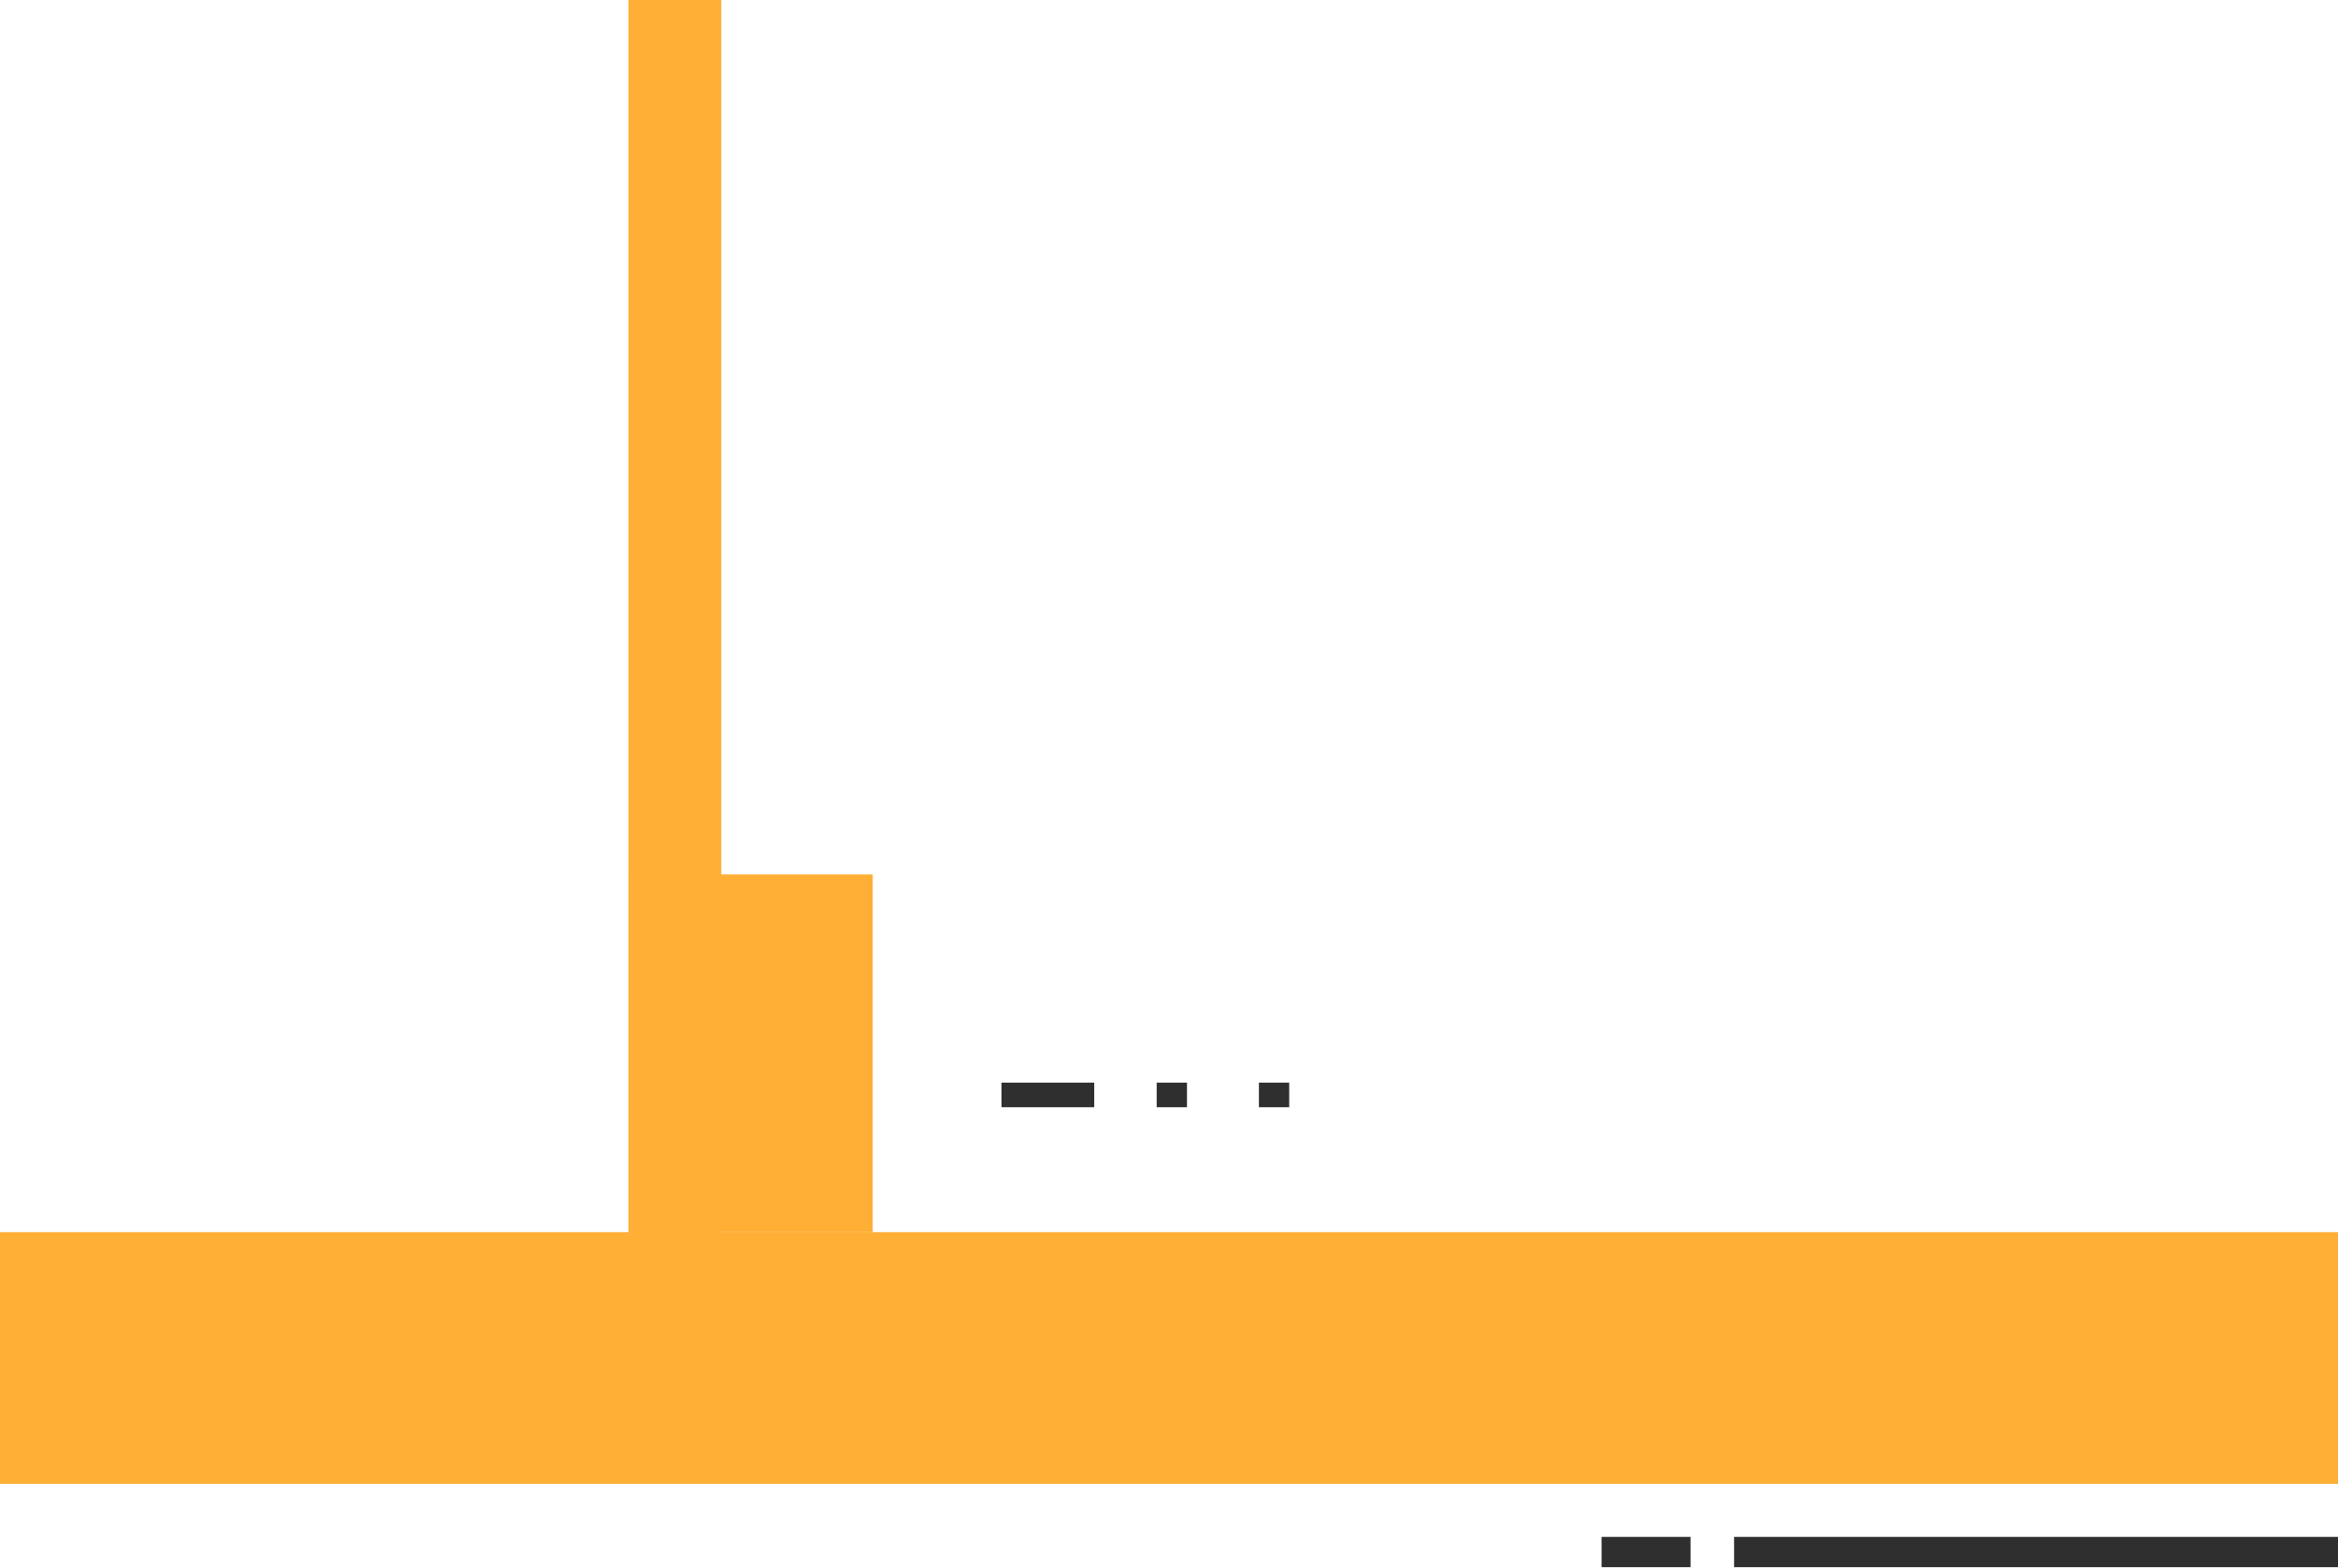
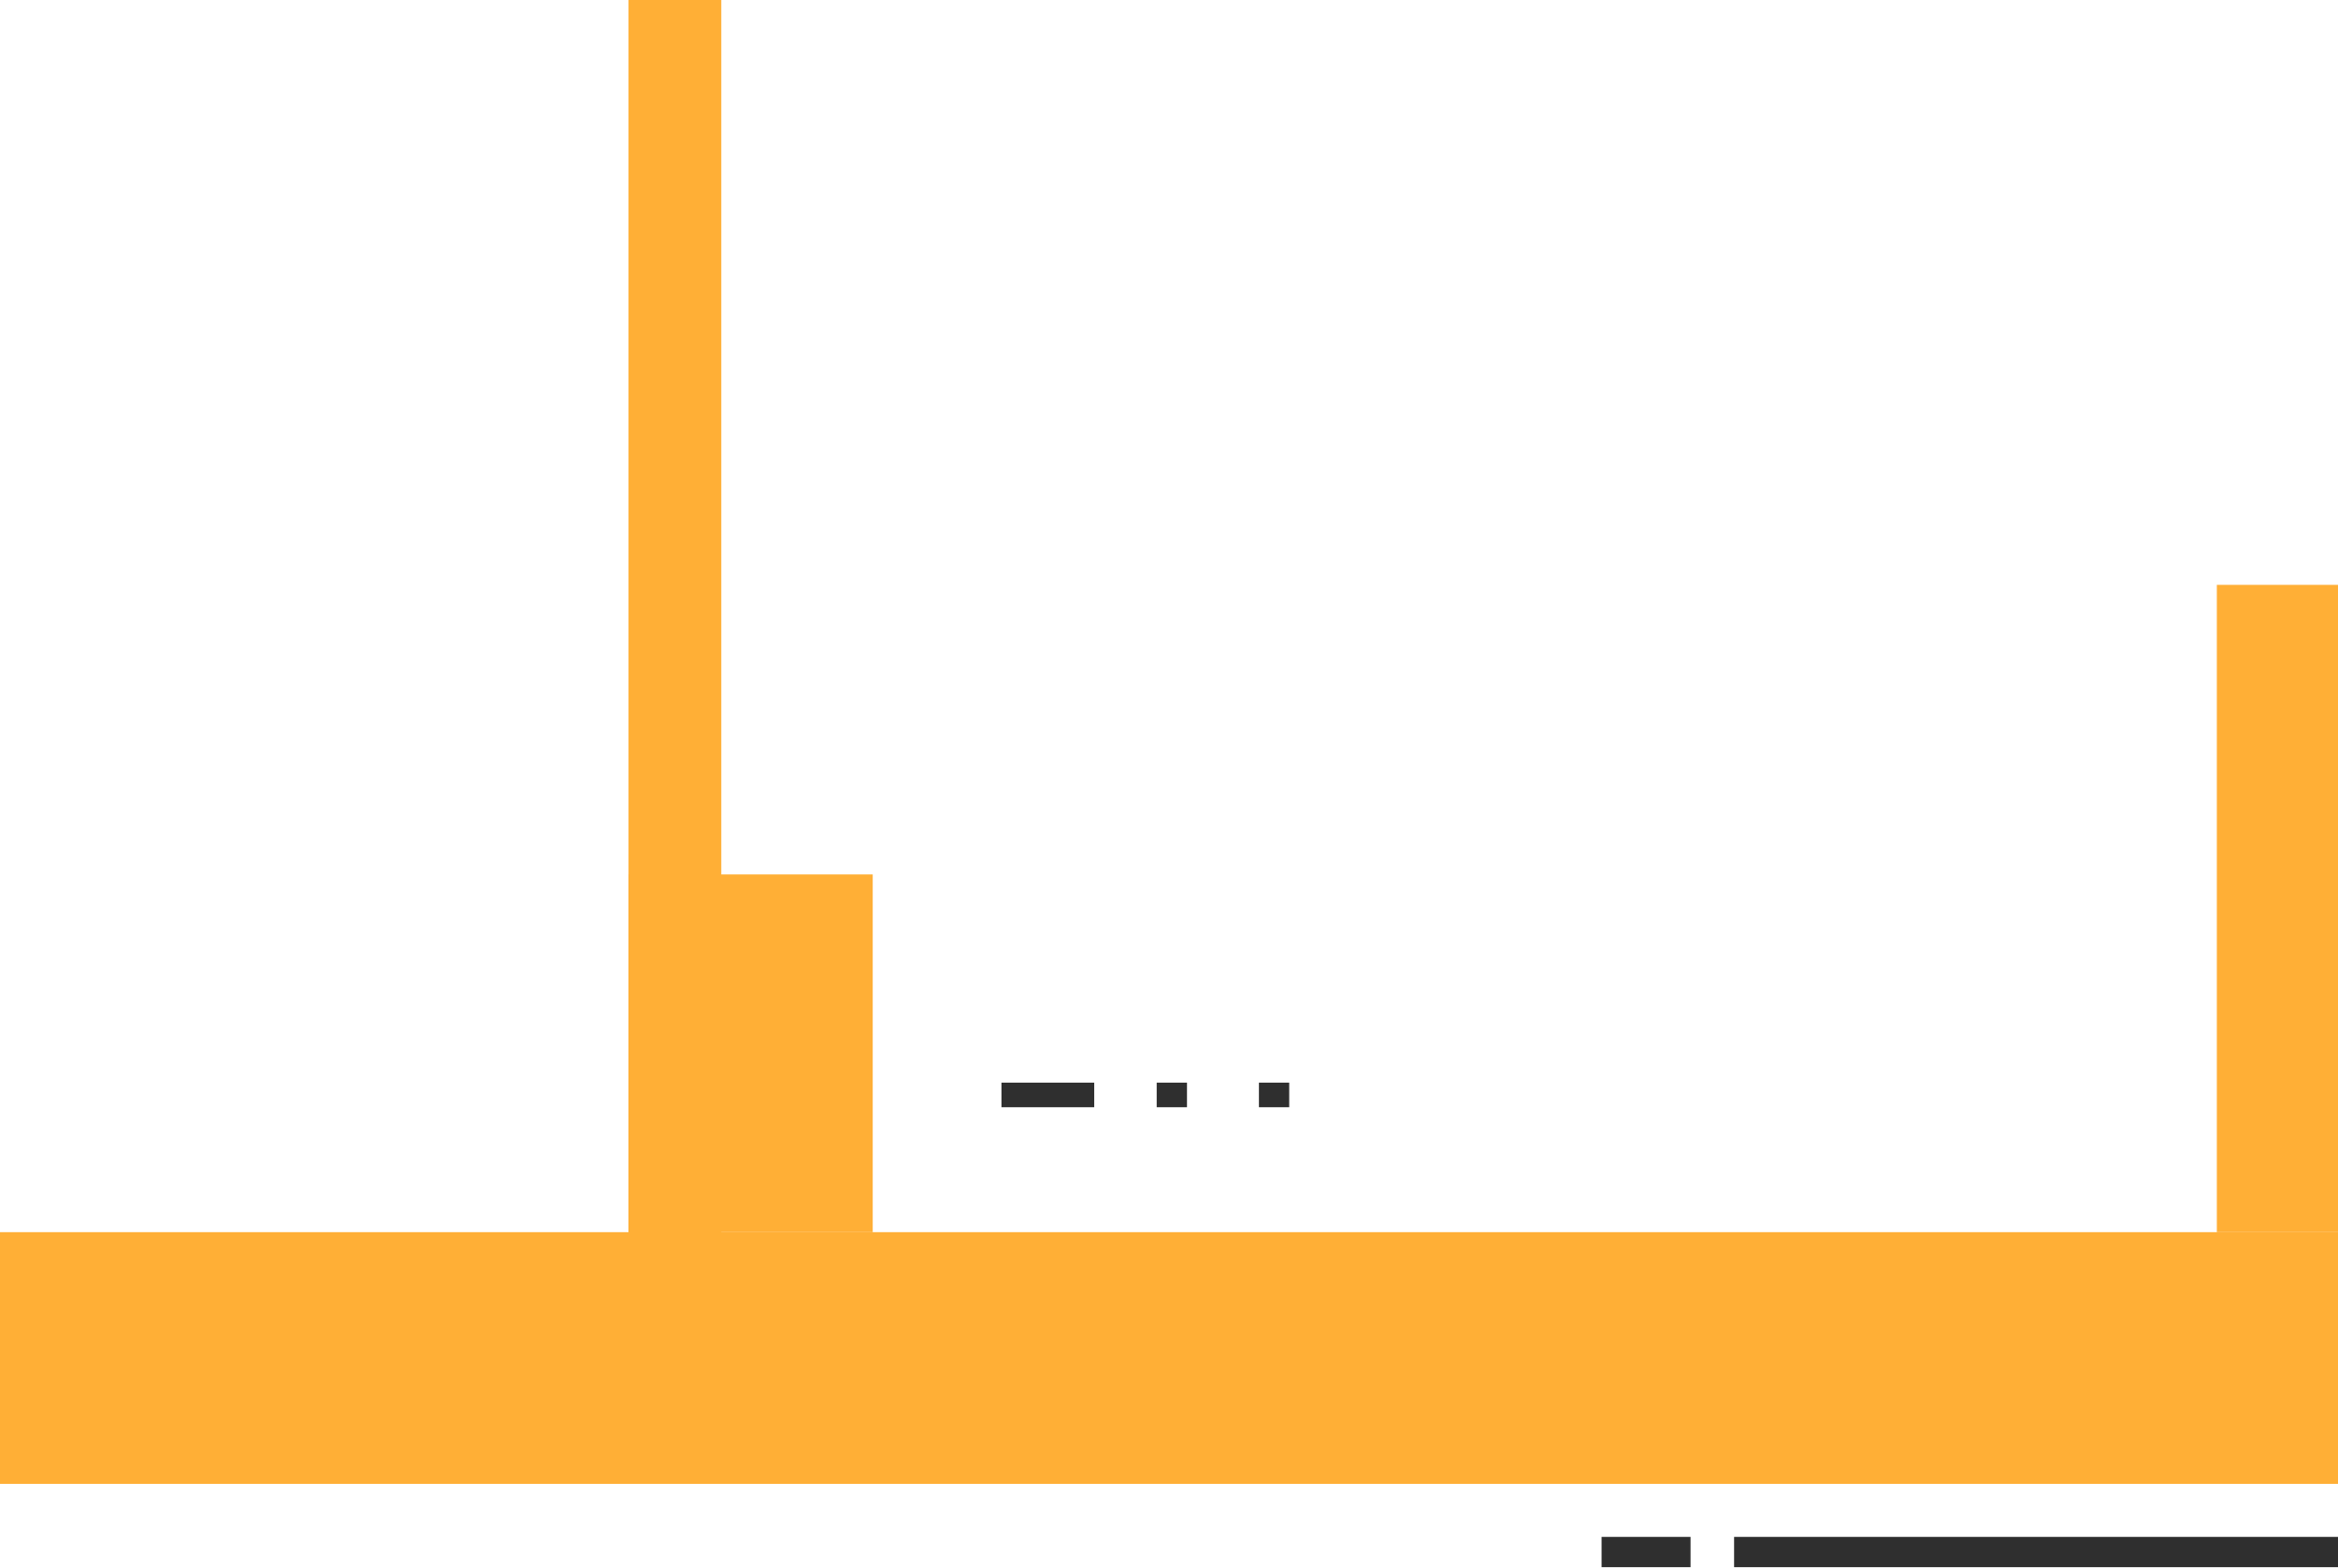
<svg xmlns="http://www.w3.org/2000/svg" width="1235" height="828" fill="none">
  <path fill="#FFAF36" d="M0 651h1235v133H0zM332 0h49v651h-49z" />
-   <path fill="#FFAF36" d="M332 462h129v189H332z" />
+   <path fill="#FFAF36" d="M332 462h129v189H332zm839-153h64v342h-64z" />
  <path fill="#2F2F2F" d="M916 812h339v16H916zm-23 0h-47v16h47zM529 572h49v13h-49zm98 0h-16v13h16zm54 0h-16v13h16z" />
</svg>
